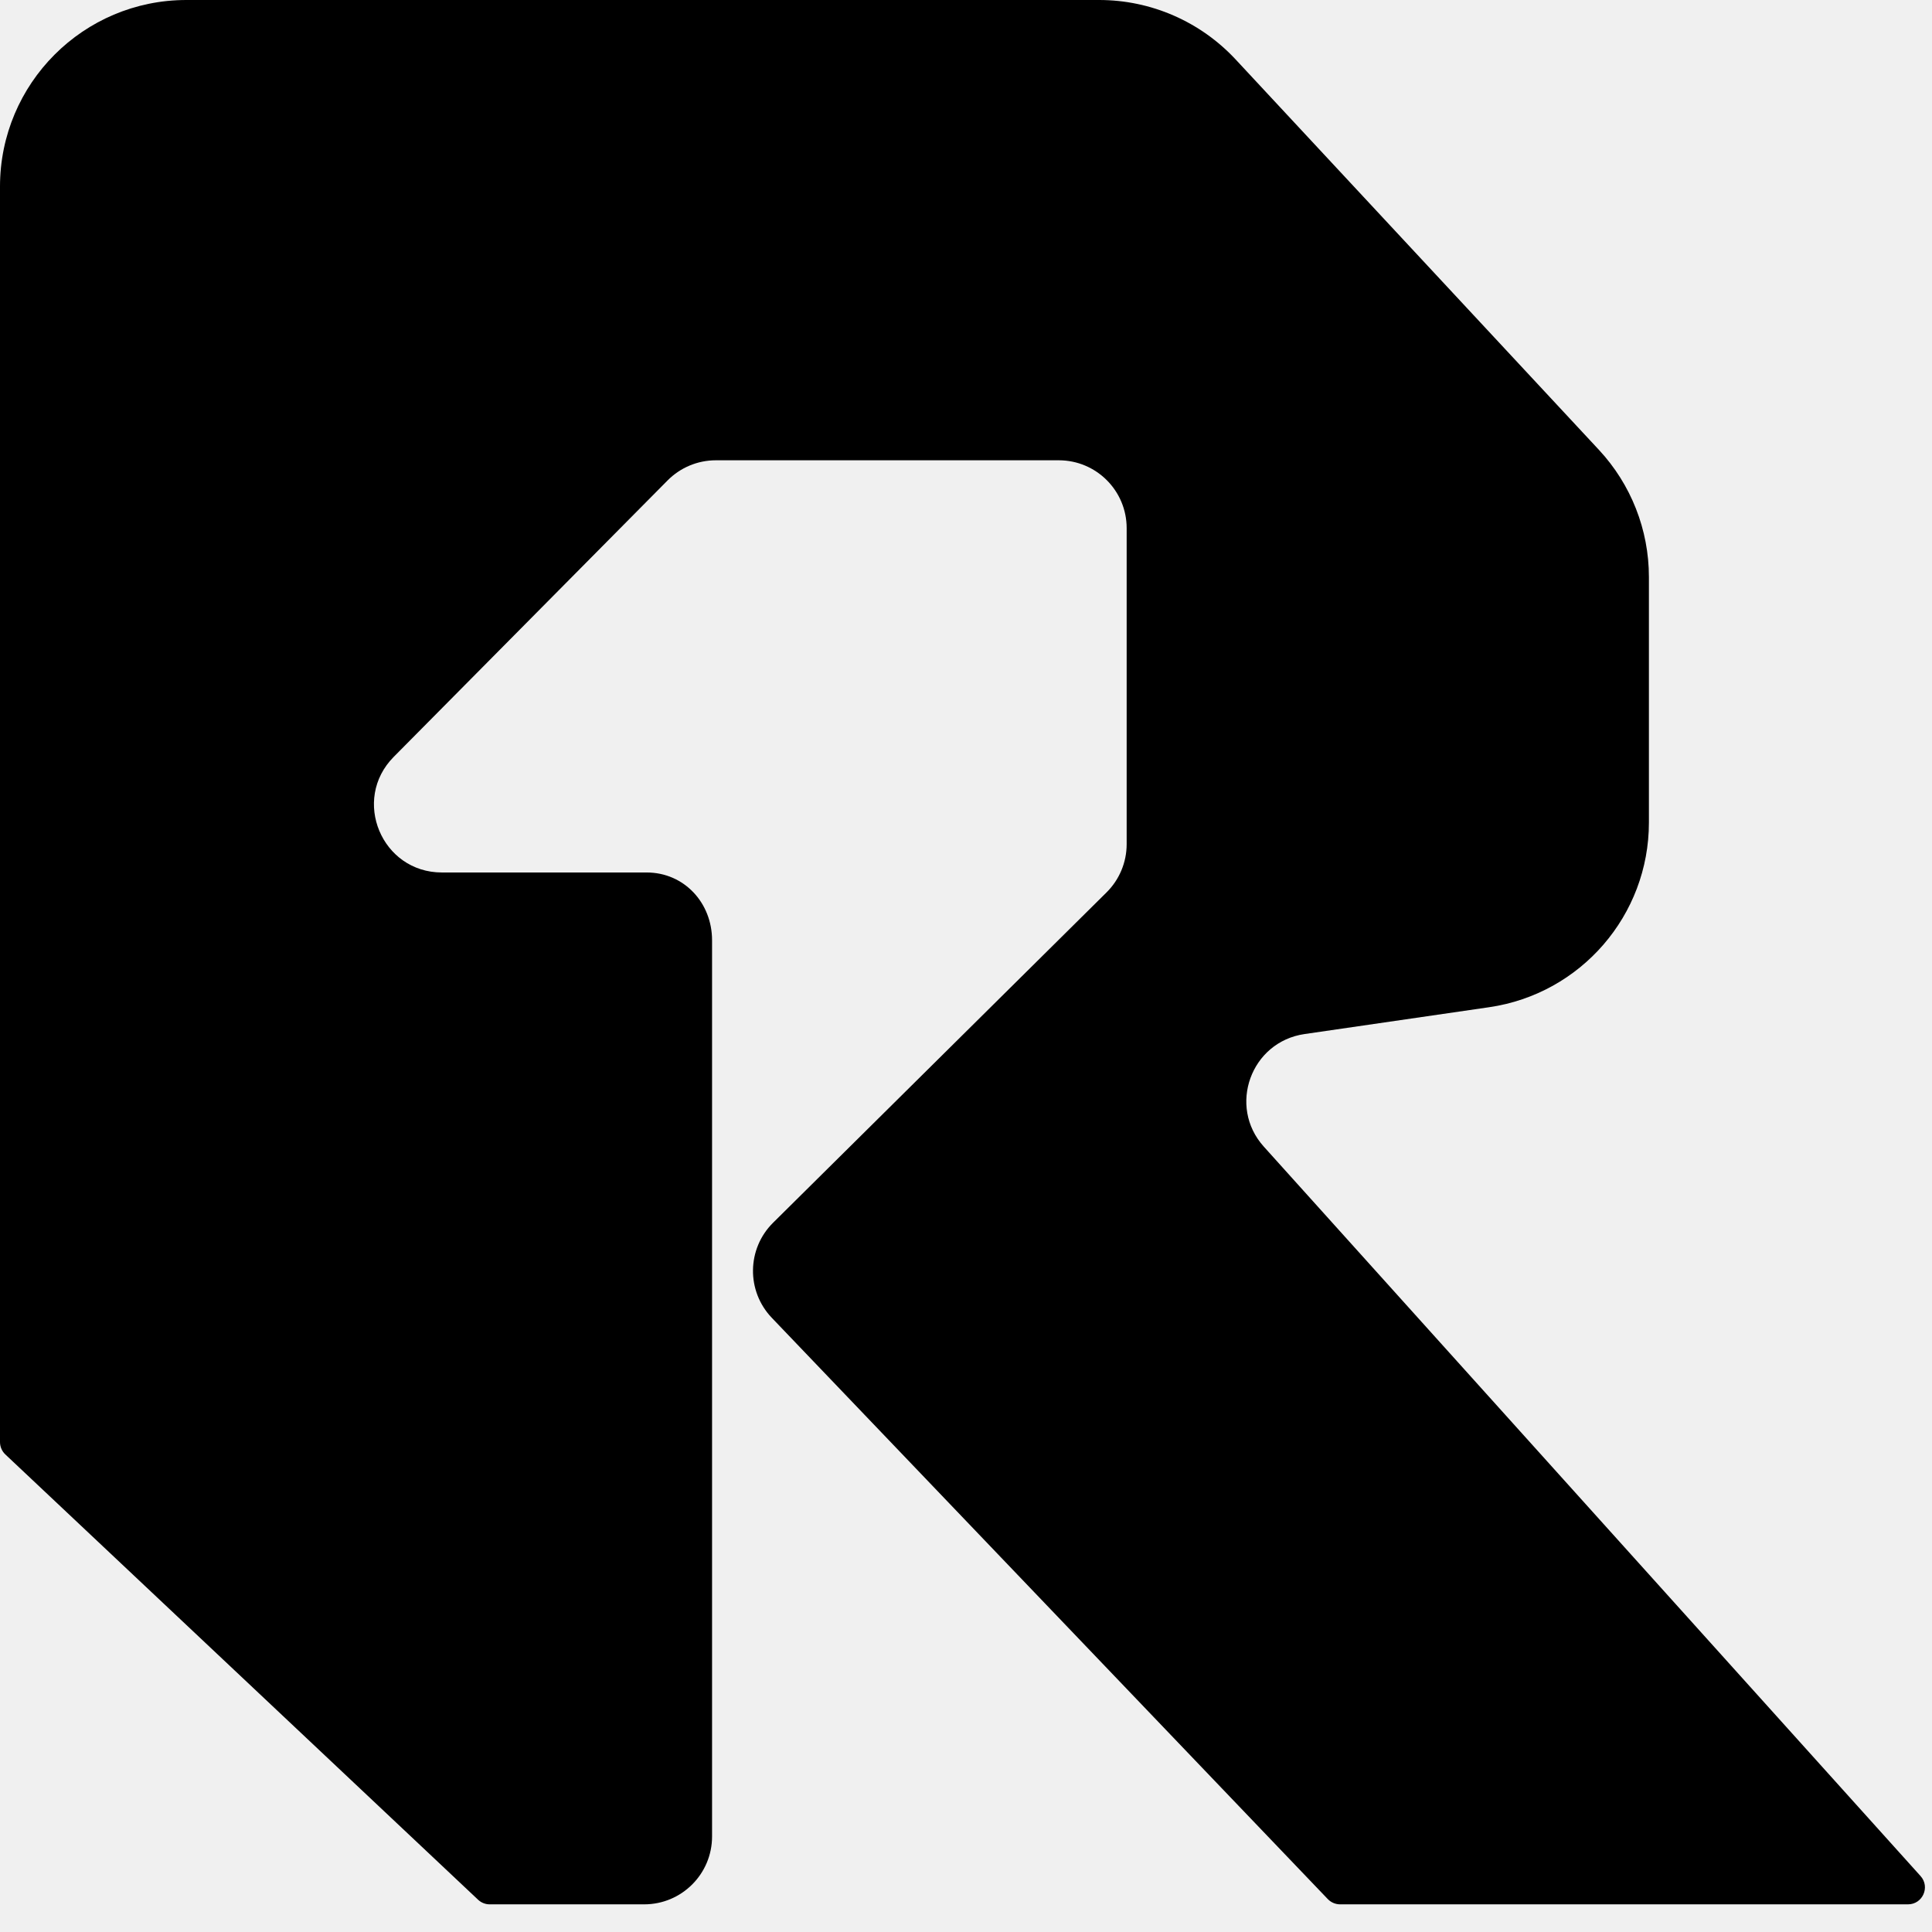
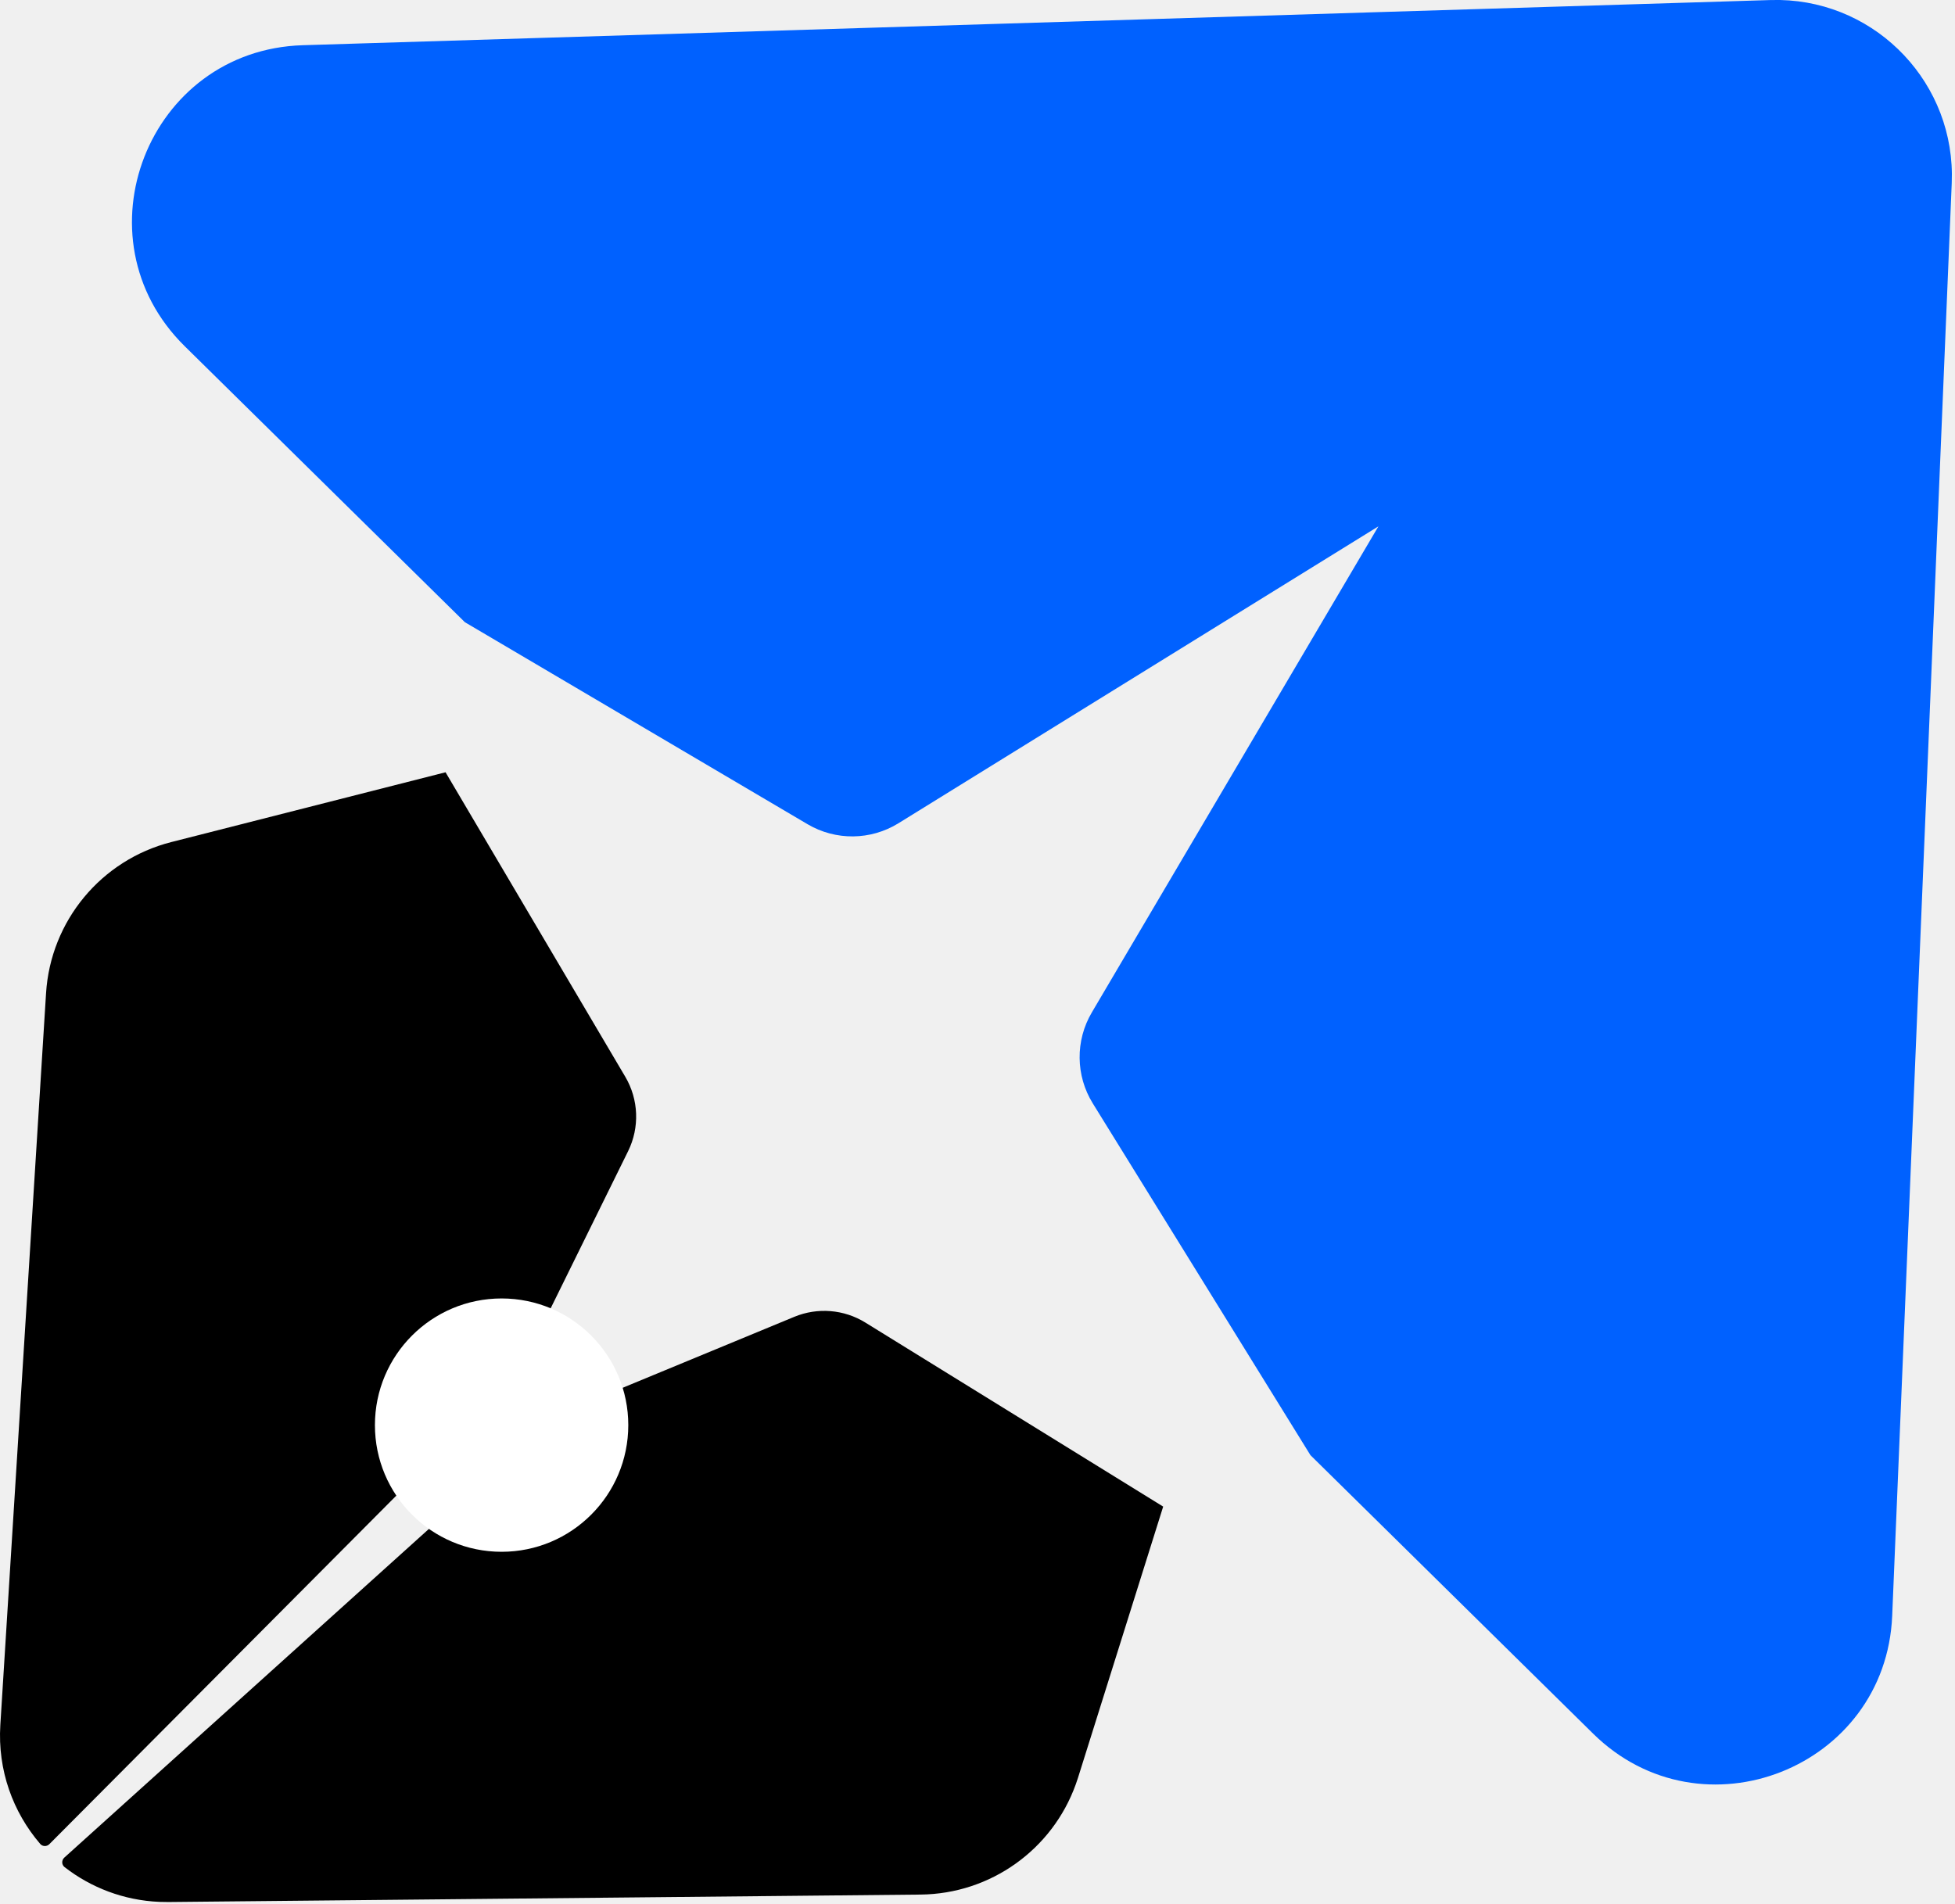
- <svg xmlns="http://www.w3.org/2000/svg" width="57" height="57" viewBox="0 0 57 57" fill="none">
-   <path d="M32.428 0C33.957 0 35.415 0.636 36.456 1.755L47.173 13.272C48.121 14.291 48.648 15.632 48.648 17.023V24.268C48.648 27.002 46.641 29.322 43.935 29.716L38.486 30.508C36.903 30.739 36.216 32.64 37.286 33.829L56.662 55.349C56.952 55.671 56.724 56.184 56.291 56.184H39.538C39.401 56.184 39.27 56.128 39.175 56.03L22.771 38.88C22.016 38.09 22.033 36.842 22.809 36.074L32.647 26.328C33.026 25.953 33.24 25.44 33.24 24.906V15.582C33.24 14.476 32.343 13.58 31.238 13.58H21.119C20.585 13.58 20.073 13.794 19.697 14.173L11.616 22.33C10.364 23.594 11.259 25.741 13.038 25.741H19.078C20.183 25.741 21.008 26.635 21.008 27.741V54.182C21.008 55.288 20.111 56.184 19.006 56.184H14.447C14.32 56.184 14.197 56.135 14.105 56.048L0.157 42.91C0.057 42.815 0 42.683 0 42.545V5.506C5.68009e-05 2.466 2.459 2.40833e-06 5.501 0H32.428Z" fill="black" />
+ <svg xmlns="http://www.w3.org/2000/svg" width="305" height="297" viewBox="0 0 305 297" fill="none">
+   <path fill-rule="evenodd" clip-rule="evenodd" d="M69.51 120.493L97.552 168.005C99.646 171.554 99.81 175.919 97.989 179.614L80.994 214.101L7.699 287.733C7.299 288.135 6.643 288.125 6.273 287.695C2.026 282.75 -0.39 276.204 0.052 269.138L7.185 154.961C7.89 143.694 15.785 134.167 26.725 131.382L69.51 120.493ZM24.86 296.739C19.289 296.499 14.188 294.508 10.075 291.314C9.597 290.943 9.588 290.234 10.037 289.828L86.419 220.962L123.917 205.456C127.543 203.957 131.669 204.29 135.007 206.353L181.467 235.066L168.174 277.391L167.836 278.387C164.175 288.589 154.531 295.491 143.619 295.599L26.265 296.762L24.86 296.739Z" fill="black" />
+   <path fill-rule="evenodd" clip-rule="evenodd" d="M72.526 97.079L81.157 102.166L125.99 128.598C130.378 131.185 135.839 131.127 140.171 128.446L152.249 120.974L215.047 82.122L177.31 146.132L170.332 157.97C167.745 162.358 167.803 167.819 170.483 172.151L197.595 215.973L204.444 227.044L248.544 270.491C265.495 287.189 294.214 275.862 295.203 252.089L304.491 28.563C305.131 13.145 292.962 0.34 277.726 0L276.243 0.007L47.221 7.056C23.103 7.8 11.625 37.079 28.815 54.014L72.526 97.079Z" fill="#0061FF" />
+   <path d="M98.019 222.354C98.019 233.269 89.171 242.117 78.255 242.117C67.34 242.117 58.492 233.269 58.492 222.354C58.492 211.438 67.34 202.59 78.255 202.59C89.171 202.59 98.019 211.438 98.019 222.354Z" fill="white" />
</svg>
